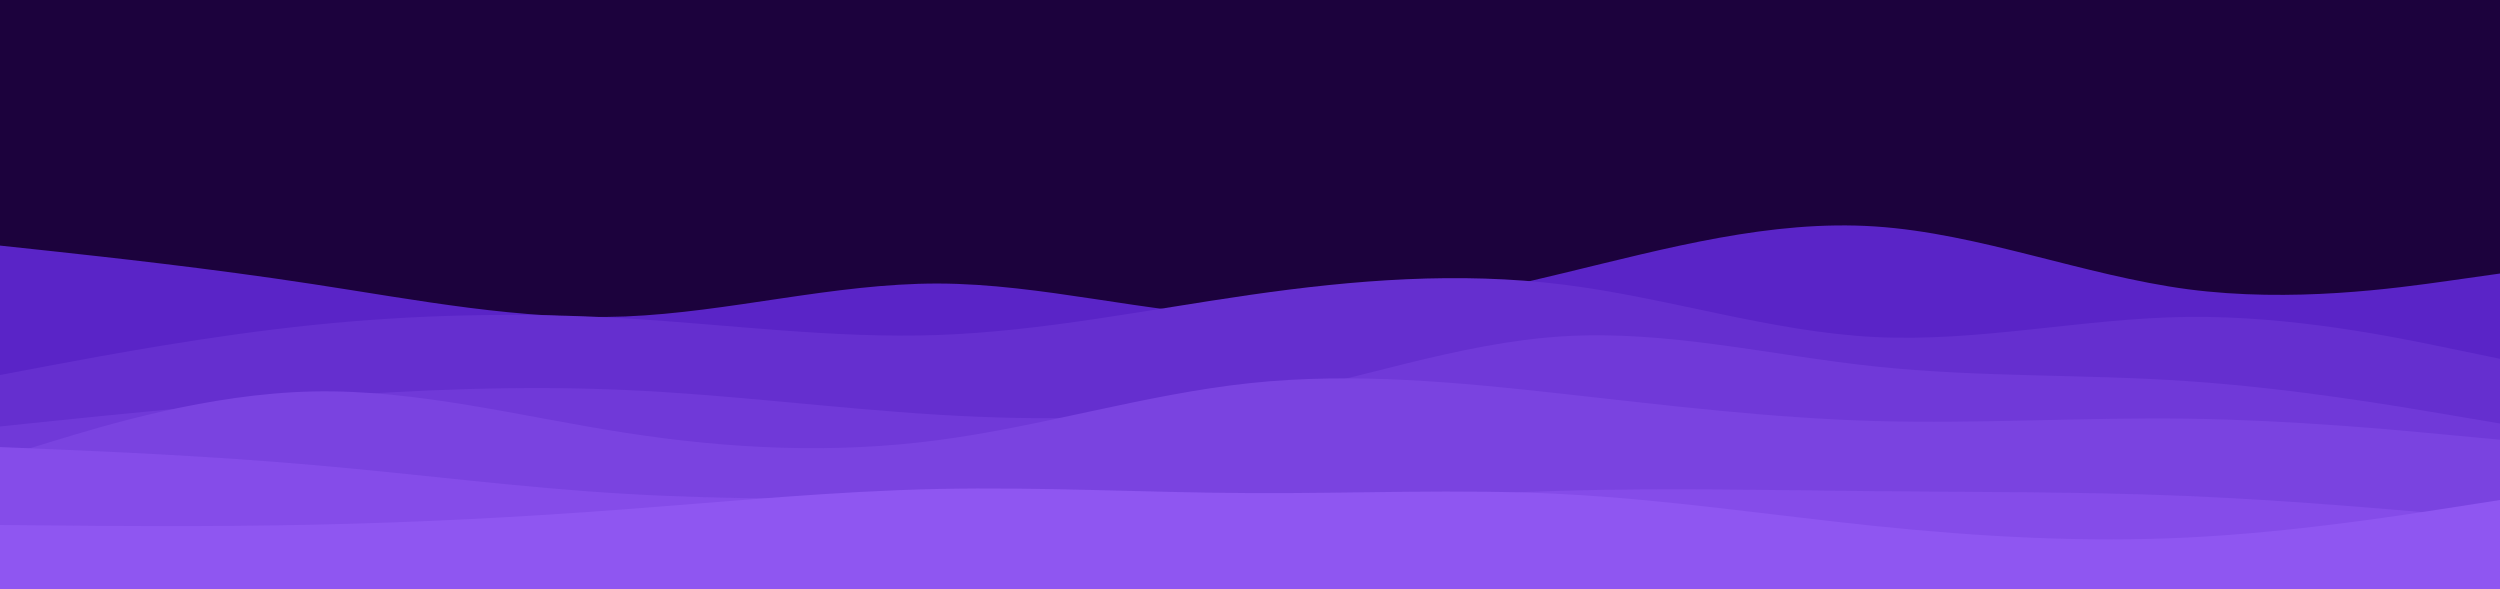
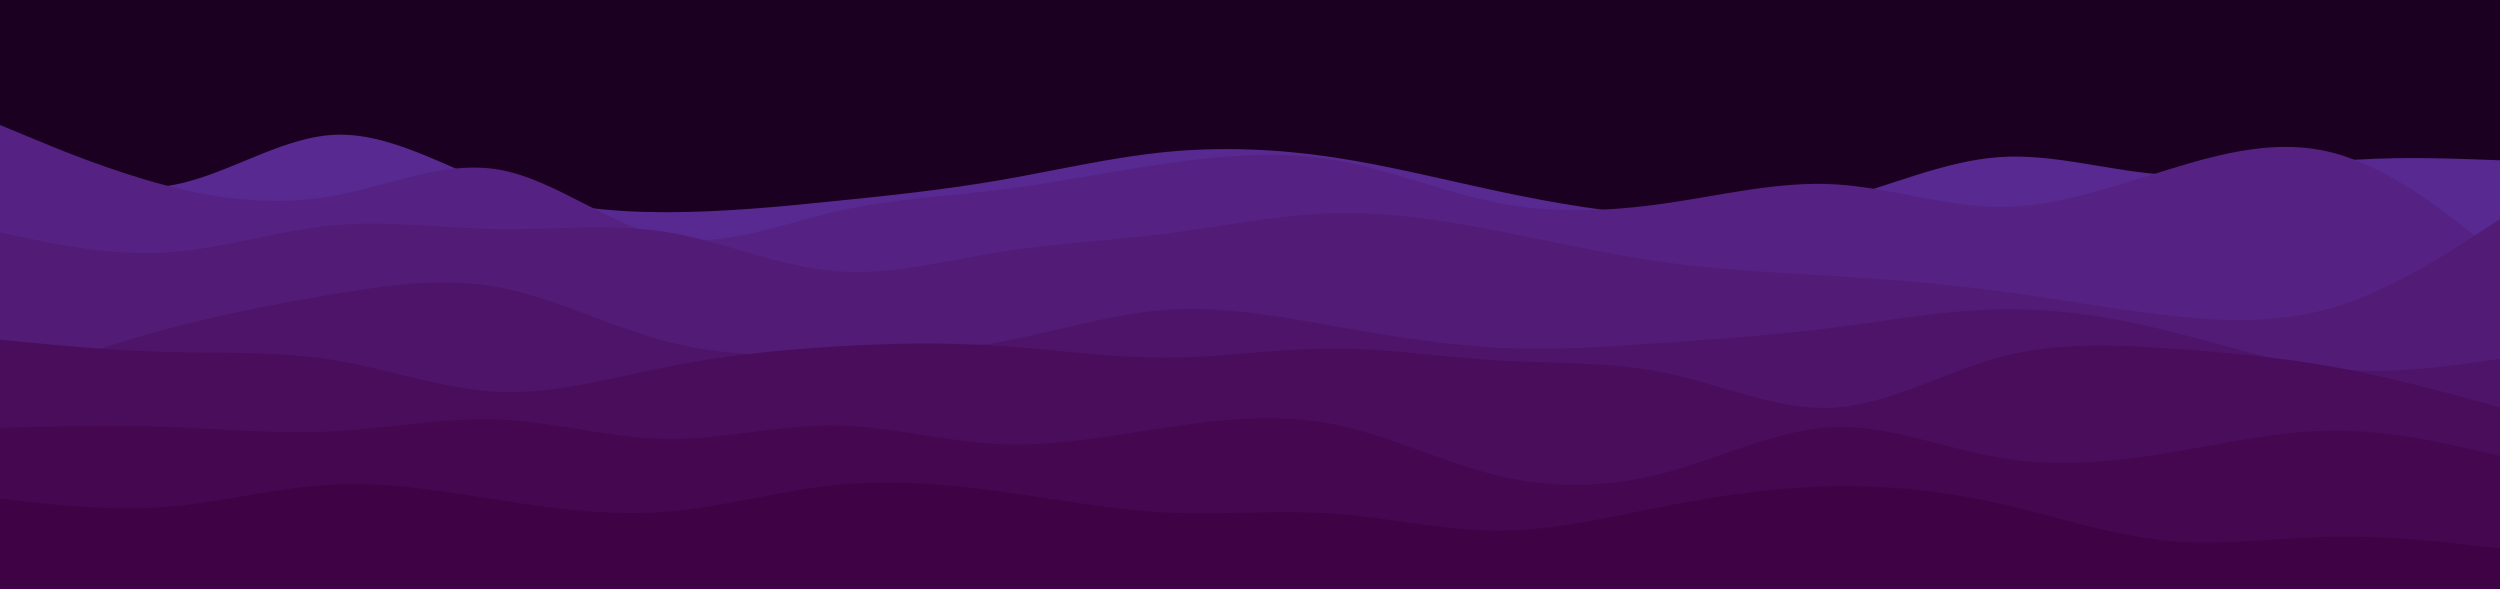
<svg xmlns="http://www.w3.org/2000/svg" id="visual" viewBox="0 0 1700 400" width="1700" height="400" version="1.1">
-   <rect x="0" y="0" width="1700" height="400" fill="#1c023d" />
-   <path d="M0 167L35.5 170.8C71 174.7 142 182.3 212.8 193.2C283.7 204 354.3 218 425.2 215.2C496 212.3 567 192.7 637.8 192.8C708.7 193 779.3 213 850.2 215.5C921 218 992 203 1062.8 185.8C1133.7 168.7 1204.3 149.3 1275.2 154C1346 158.7 1417 187.3 1487.8 196.7C1558.7 206 1629.3 196 1664.7 191L1700 186L1700 401L1664.7 401C1629.3 401 1558.7 401 1487.8 401C1417 401 1346 401 1275.2 401C1204.3 401 1133.7 401 1062.8 401C992 401 921 401 850.2 401C779.3 401 708.7 401 637.8 401C567 401 496 401 425.2 401C354.3 401 283.7 401 212.8 401C142 401 71 401 35.5 401L0 401Z" fill="#5a24c7" />
-   <path d="M0 255L35.5 248.3C71 241.7 142 228.3 212.8 221C283.7 213.7 354.3 212.3 425.2 216.5C496 220.7 567 230.3 637.8 227.8C708.7 225.3 779.3 210.7 850.2 200.5C921 190.3 992 184.7 1062.8 193.5C1133.7 202.3 1204.3 225.7 1275.2 229.2C1346 232.7 1417 216.3 1487.8 215.5C1558.7 214.7 1629.3 229.3 1664.7 236.7L1700 244L1700 401L1664.7 401C1629.3 401 1558.7 401 1487.8 401C1417 401 1346 401 1275.2 401C1204.3 401 1133.7 401 1062.8 401C992 401 921 401 850.2 401C779.3 401 708.7 401 637.8 401C567 401 496 401 425.2 401C354.3 401 283.7 401 212.8 401C142 401 71 401 35.5 401L0 401Z" fill="#652fcf" />
-   <path d="M0 290L35.5 286.3C71 282.7 142 275.3 212.8 270.2C283.7 265 354.3 262 425.2 265.2C496 268.3 567 277.7 637.8 282C708.7 286.3 779.3 285.7 850.2 272.3C921 259 992 233 1062.8 228.7C1133.7 224.3 1204.3 241.7 1275.2 249.2C1346 256.7 1417 254.3 1487.8 259.2C1558.7 264 1629.3 276 1664.7 282L1700 288L1700 401L1664.7 401C1629.3 401 1558.7 401 1487.8 401C1417 401 1346 401 1275.2 401C1204.3 401 1133.7 401 1062.8 401C992 401 921 401 850.2 401C779.3 401 708.7 401 637.8 401C567 401 496 401 425.2 401C354.3 401 283.7 401 212.8 401C142 401 71 401 35.5 401L0 401Z" fill="#7039d8" />
-   <path d="M0 311L35.5 300.2C71 289.3 142 267.7 212.8 266.2C283.7 264.7 354.3 283.3 425.2 294.3C496 305.3 567 308.7 637.8 299.3C708.7 290 779.3 268 850.2 260.5C921 253 992 260 1062.8 267.8C1133.7 275.7 1204.3 284.3 1275.2 286.3C1346 288.3 1417 283.7 1487.8 284.7C1558.7 285.7 1629.3 292.3 1664.7 295.7L1700 299L1700 401L1664.7 401C1629.3 401 1558.7 401 1487.8 401C1417 401 1346 401 1275.2 401C1204.3 401 1133.7 401 1062.8 401C992 401 921 401 850.2 401C779.3 401 708.7 401 637.8 401C567 401 496 401 425.2 401C354.3 401 283.7 401 212.8 401C142 401 71 401 35.5 401L0 401Z" fill="#7a43e0" />
-   <path d="M0 304L35.5 305.5C71 307 142 310 212.8 316.2C283.7 322.3 354.3 331.7 425.2 335.8C496 340 567 339 637.8 340C708.7 341 779.3 344 850.2 342.7C921 341.3 992 335.7 1062.8 333.7C1133.7 331.7 1204.3 333.3 1275.2 334C1346 334.7 1417 334.3 1487.8 337.3C1558.7 340.3 1629.3 346.7 1664.7 349.8L1700 353L1700 401L1664.7 401C1629.3 401 1558.7 401 1487.8 401C1417 401 1346 401 1275.2 401C1204.3 401 1133.7 401 1062.8 401C992 401 921 401 850.2 401C779.3 401 708.7 401 637.8 401C567 401 496 401 425.2 401C354.3 401 283.7 401 212.8 401C142 401 71 401 35.5 401L0 401Z" fill="#854ce9" />
-   <path d="M0 357L35.5 357.3C71 357.7 142 358.3 212.8 356.8C283.7 355.3 354.3 351.7 425.2 346.3C496 341 567 334 637.8 332.5C708.7 331 779.3 335 850.2 335.3C921 335.7 992 332.3 1062.8 336C1133.7 339.7 1204.3 350.3 1275.2 357.7C1346 365 1417 369 1487.8 365.5C1558.7 362 1629.3 351 1664.7 345.5L1700 340L1700 401L1664.7 401C1629.3 401 1558.7 401 1487.8 401C1417 401 1346 401 1275.2 401C1204.3 401 1133.7 401 1062.8 401C992 401 921 401 850.2 401C779.3 401 708.7 401 637.8 401C567 401 496 401 425.2 401C354.3 401 283.7 401 212.8 401C142 401 71 401 35.5 401L0 401Z" fill="#8f56f1" />
+   <rect x="0" y="0" width="1700" height="400" fill="#1c0021" />
+   <path d="M0 97L18.8 105.7C37.7 114.3 75.3 131.7 113.2 126.5C151 121.3 189 93.7 226.8 91.7C264.7 89.7 302.3 113.3 340 127C377.7 140.7 415.3 144.3 453.2 144.3C491 144.3 529 140.7 566.8 136.8C604.7 133 642.3 129 680 122.5C717.7 116 755.3 107 793.2 103.3C831 99.7 869 101.3 906.8 107C944.7 112.7 982.3 122.3 1020 130.3C1057.7 138.3 1095.3 144.7 1133.2 146.7C1171 148.7 1209 146.3 1246.8 136.5C1284.7 126.7 1322.3 109.3 1360 106.8C1397.7 104.3 1435.3 116.7 1473.2 118.8C1511 121 1549 113 1586.8 109.7C1624.7 106.3 1662.3 107.7 1681.2 108.3L1700 109L1700 401L1681.2 401C1662.3 401 1624.7 401 1586.8 401C1549 401 1511 401 1473.2 401C1435.3 401 1397.7 401 1360 401C1322.3 401 1284.7 401 1246.8 401C1209 401 1171 401 1133.2 401C1095.3 401 1057.7 401 1020 401C982.3 401 944.7 401 906.8 401C869 401 831 401 793.2 401C755.3 401 717.7 401 680 401C642.3 401 604.7 401 566.8 401C529 401 491 401 453.2 401C415.3 401 377.7 401 340 401C302.3 401 264.7 401 226.8 401C189 401 151 401 113.2 401C75.3 401 37.7 401 18.8 401L0 401Z" fill="#572991" />
+   <path d="M0 85L18.8 92.8C37.7 100.7 75.3 116.3 113.2 126.2C151 136 189 140 226.8 133.2C264.7 126.3 302.3 108.7 340 115.5C377.7 122.3 415.3 153.7 453.2 161.3C491 169 529 153 566.8 144.2C604.7 135.3 642.3 133.7 680 129C717.7 124.3 755.3 116.7 793.2 111.2C831 105.7 869 102.3 906.8 108.7C944.7 115 982.3 131 1020 138.2C1057.7 145.3 1095.3 143.7 1133.2 138.2C1171 132.7 1209 123.3 1246.8 125.3C1284.7 127.3 1322.3 140.7 1360 140.7C1397.7 140.7 1435.3 127.3 1473.2 115.7C1511 104 1549 94 1586.8 104C1624.7 114 1662.3 144 1681.2 159L1700 174L1700 401L1681.2 401C1662.3 401 1624.7 401 1586.8 401C1549 401 1511 401 1473.2 401C1435.3 401 1397.7 401 1360 401C1322.3 401 1284.7 401 1246.8 401C1209 401 1171 401 1133.2 401C1095.3 401 1057.7 401 1020 401C982.3 401 944.7 401 906.8 401C869 401 831 401 793.2 401C755.3 401 717.7 401 680 401C642.3 401 604.7 401 566.8 401C529 401 491 401 453.2 401C415.3 401 377.7 401 340 401C302.3 401 264.7 401 226.8 401C189 401 151 401 113.2 401C75.3 401 37.7 401 18.8 401L0 401Z" fill="#552283" />
+   <path d="M0 158L18.8 162C37.7 166 75.3 174 113.2 171.7C151 169.3 189 156.7 226.8 153.2C264.7 149.7 302.3 155.3 340 155.8C377.7 156.3 415.3 151.7 453.2 157.8C491 164 529 181 566.8 184.3C604.7 187.7 642.3 177.3 680 171.3C717.7 165.3 755.3 163.7 793.2 158.8C831 154 869 146 906.8 145C944.7 144 982.3 150 1020 157.3C1057.7 164.7 1095.3 173.3 1133.2 178.5C1171 183.7 1209 185.3 1246.8 187.7C1284.7 190 1322.3 193 1360 198C1397.7 203 1435.3 210 1473.2 214.3C1511 218.7 1549 220.3 1586.8 209C1624.7 197.7 1662.3 173.3 1681.2 161.2L1700 149L1700 401L1681.2 401C1662.3 401 1624.7 401 1586.8 401C1549 401 1511 401 1473.2 401C1435.3 401 1397.7 401 1360 401C1322.3 401 1284.7 401 1246.8 401C1209 401 1171 401 1133.2 401C1095.3 401 1057.7 401 1020 401C982.3 401 944.7 401 906.8 401C869 401 831 401 793.2 401C755.3 401 717.7 401 680 401C642.3 401 604.7 401 566.8 401C529 401 491 401 453.2 401C415.3 401 377.7 401 340 401C302.3 401 264.7 401 226.8 401C189 401 151 401 113.2 401C75.3 401 37.7 401 18.8 401L0 401Z" fill="#521b76" />
+   <path d="M0 260L18.8 253.5C37.7 247 75.3 234 113.2 223.8C151 213.7 189 206.3 226.8 200C264.7 193.7 302.3 188.3 340 195.5C377.7 202.7 415.3 222.3 453.2 232.2C491 242 529 242 566.8 241.3C604.7 240.7 642.3 239.3 680 232.5C717.7 225.7 755.3 213.3 793.2 210.7C831 208 869 215 906.8 221.7C944.7 228.3 982.3 234.7 1020 236.5C1057.7 238.3 1095.3 235.7 1133.2 233C1171 230.3 1209 227.7 1246.8 222.8C1284.7 218 1322.3 211 1360 210.3C1397.7 209.7 1435.3 215.3 1473.2 224.7C1511 234 1549 247 1586.8 250.8C1624.7 254.7 1662.3 249.3 1681.2 246.7L1700 244L1700 401L1681.2 401C1662.3 401 1624.7 401 1586.8 401C1549 401 1511 401 1473.2 401C1435.3 401 1397.7 401 1360 401C1322.3 401 1284.7 401 1246.8 401C1209 401 1171 401 1133.2 401C1095.3 401 1057.7 401 1020 401C982.3 401 944.7 401 906.8 401C869 401 831 401 793.2 401C755.3 401 717.7 401 680 401C642.3 401 604.7 401 566.8 401C529 401 491 401 453.2 401C415.3 401 377.7 401 340 401C302.3 401 264.7 401 226.8 401C189 401 151 401 113.2 401C75.3 401 37.7 401 18.8 401L0 401Z" fill="#4e1469" />
+   <path d="M0 231L18.8 232.8C37.7 234.7 75.3 238.3 113.2 239.3C151 240.3 189 238.7 226.8 244.8C264.7 251 302.3 265 340 266.5C377.7 268 415.3 257 453.2 249.5C491 242 529 238 566.8 235.7C604.7 233.3 642.3 232.7 680 235.2C717.7 237.7 755.3 243.3 793.2 243.2C831 243 869 237 906.8 237C944.7 237 982.3 243 1020 245.2C1057.7 247.3 1095.3 245.7 1133.2 253.7C1171 261.7 1209 279.3 1246.8 277.2C1284.7 275 1322.3 253 1360 242.8C1397.7 232.7 1435.3 234.3 1473.2 236.8C1511 239.3 1549 242.7 1586.8 249.5C1624.7 256.3 1662.3 266.7 1681.2 271.8L1700 277L1700 401L1681.2 401C1662.3 401 1624.7 401 1586.8 401C1549 401 1511 401 1473.2 401C1435.3 401 1397.7 401 1360 401C1322.3 401 1284.7 401 1246.8 401C1209 401 1171 401 1133.2 401C1095.3 401 1057.7 401 1020 401C982.3 401 944.7 401 906.8 401C869 401 831 401 793.2 401C755.3 401 717.7 401 680 401C642.3 401 604.7 401 566.8 401C529 401 491 401 453.2 401C415.3 401 377.7 401 340 401C302.3 401 264.7 401 226.8 401C189 401 151 401 113.2 401C75.3 401 37.7 401 18.8 401L0 401Z" fill="#490d5c" />
+   <path d="M0 291L18.8 290.5C37.7 290 75.3 289 113.2 290.3C151 291.7 189 295.3 226.8 293.3C264.7 291.3 302.3 283.7 340 285.3C377.7 287 415.3 298 453.2 298.5C491 299 529 289 566.8 289.3C604.7 289.7 642.3 300.3 680 302C717.7 303.7 755.3 296.3 793.2 290.7C831 285 869 281 906.8 288.5C944.7 296 982.3 315 1020 323.8C1057.7 332.7 1095.3 331.3 1133.2 321.2C1171 311 1209 292 1246.8 290.5C1284.7 289 1322.3 305 1360 311.3C1397.7 317.7 1435.3 314.3 1473.2 308.2C1511 302 1549 293 1586.8 292.8C1624.7 292.7 1662.3 301.3 1681.2 305.7L1700 310L1700 401L1681.2 401C1662.3 401 1624.7 401 1586.8 401C1549 401 1511 401 1473.2 401C1435.3 401 1397.7 401 1360 401C1322.3 401 1284.7 401 1246.8 401C1209 401 1171 401 1133.2 401C1095.3 401 1057.7 401 1020 401C982.3 401 944.7 401 906.8 401C869 401 831 401 793.2 401C755.3 401 717.7 401 680 401C642.3 401 604.7 401 566.8 401C529 401 491 401 453.2 401C415.3 401 377.7 401 340 401C302.3 401 264.7 401 226.8 401C189 401 151 401 113.2 401C75.3 401 37.7 401 18.8 401L0 401Z" fill="#440750" />
+   <path d="M0 339L18.8 341.2C37.7 343.3 75.3 347.7 113.2 344.7C151 341.7 189 331.3 226.8 329.5C264.7 327.7 302.3 334.3 340 340.2C377.7 346 415.3 351 453.2 348C491 345 529 334 566.8 330C604.7 326 642.3 329 680 334.2C717.7 339.3 755.3 346.7 793.2 348.5C831 350.3 869 346.7 906.8 349.3C944.7 352 982.3 361 1020 360.8C1057.7 360.7 1095.3 351.3 1133.2 344C1171 336.7 1209 331.3 1246.8 330.7C1284.7 330 1322.3 334 1360 342.5C1397.7 351 1435.3 364 1473.2 367.7C1511 371.3 1549 365.7 1586.8 365C1624.7 364.3 1662.3 368.7 1681.2 370.8L1700 373L1700 401L1681.2 401C1662.3 401 1624.7 401 1586.8 401C1549 401 1511 401 1473.2 401C1435.3 401 1397.7 401 1360 401C1322.3 401 1284.7 401 1246.8 401C1209 401 1171 401 1133.2 401C1095.3 401 1057.7 401 1020 401C982.3 401 944.7 401 906.8 401C869 401 831 401 793.2 401C755.3 401 717.7 401 680 401C642.3 401 604.7 401 566.8 401C529 401 491 401 453.2 401C415.3 401 377.7 401 340 401C302.3 401 264.7 401 226.8 401C189 401 151 401 113.2 401C75.3 401 37.7 401 18.8 401L0 401Z" fill="#3e0245" />
</svg>
